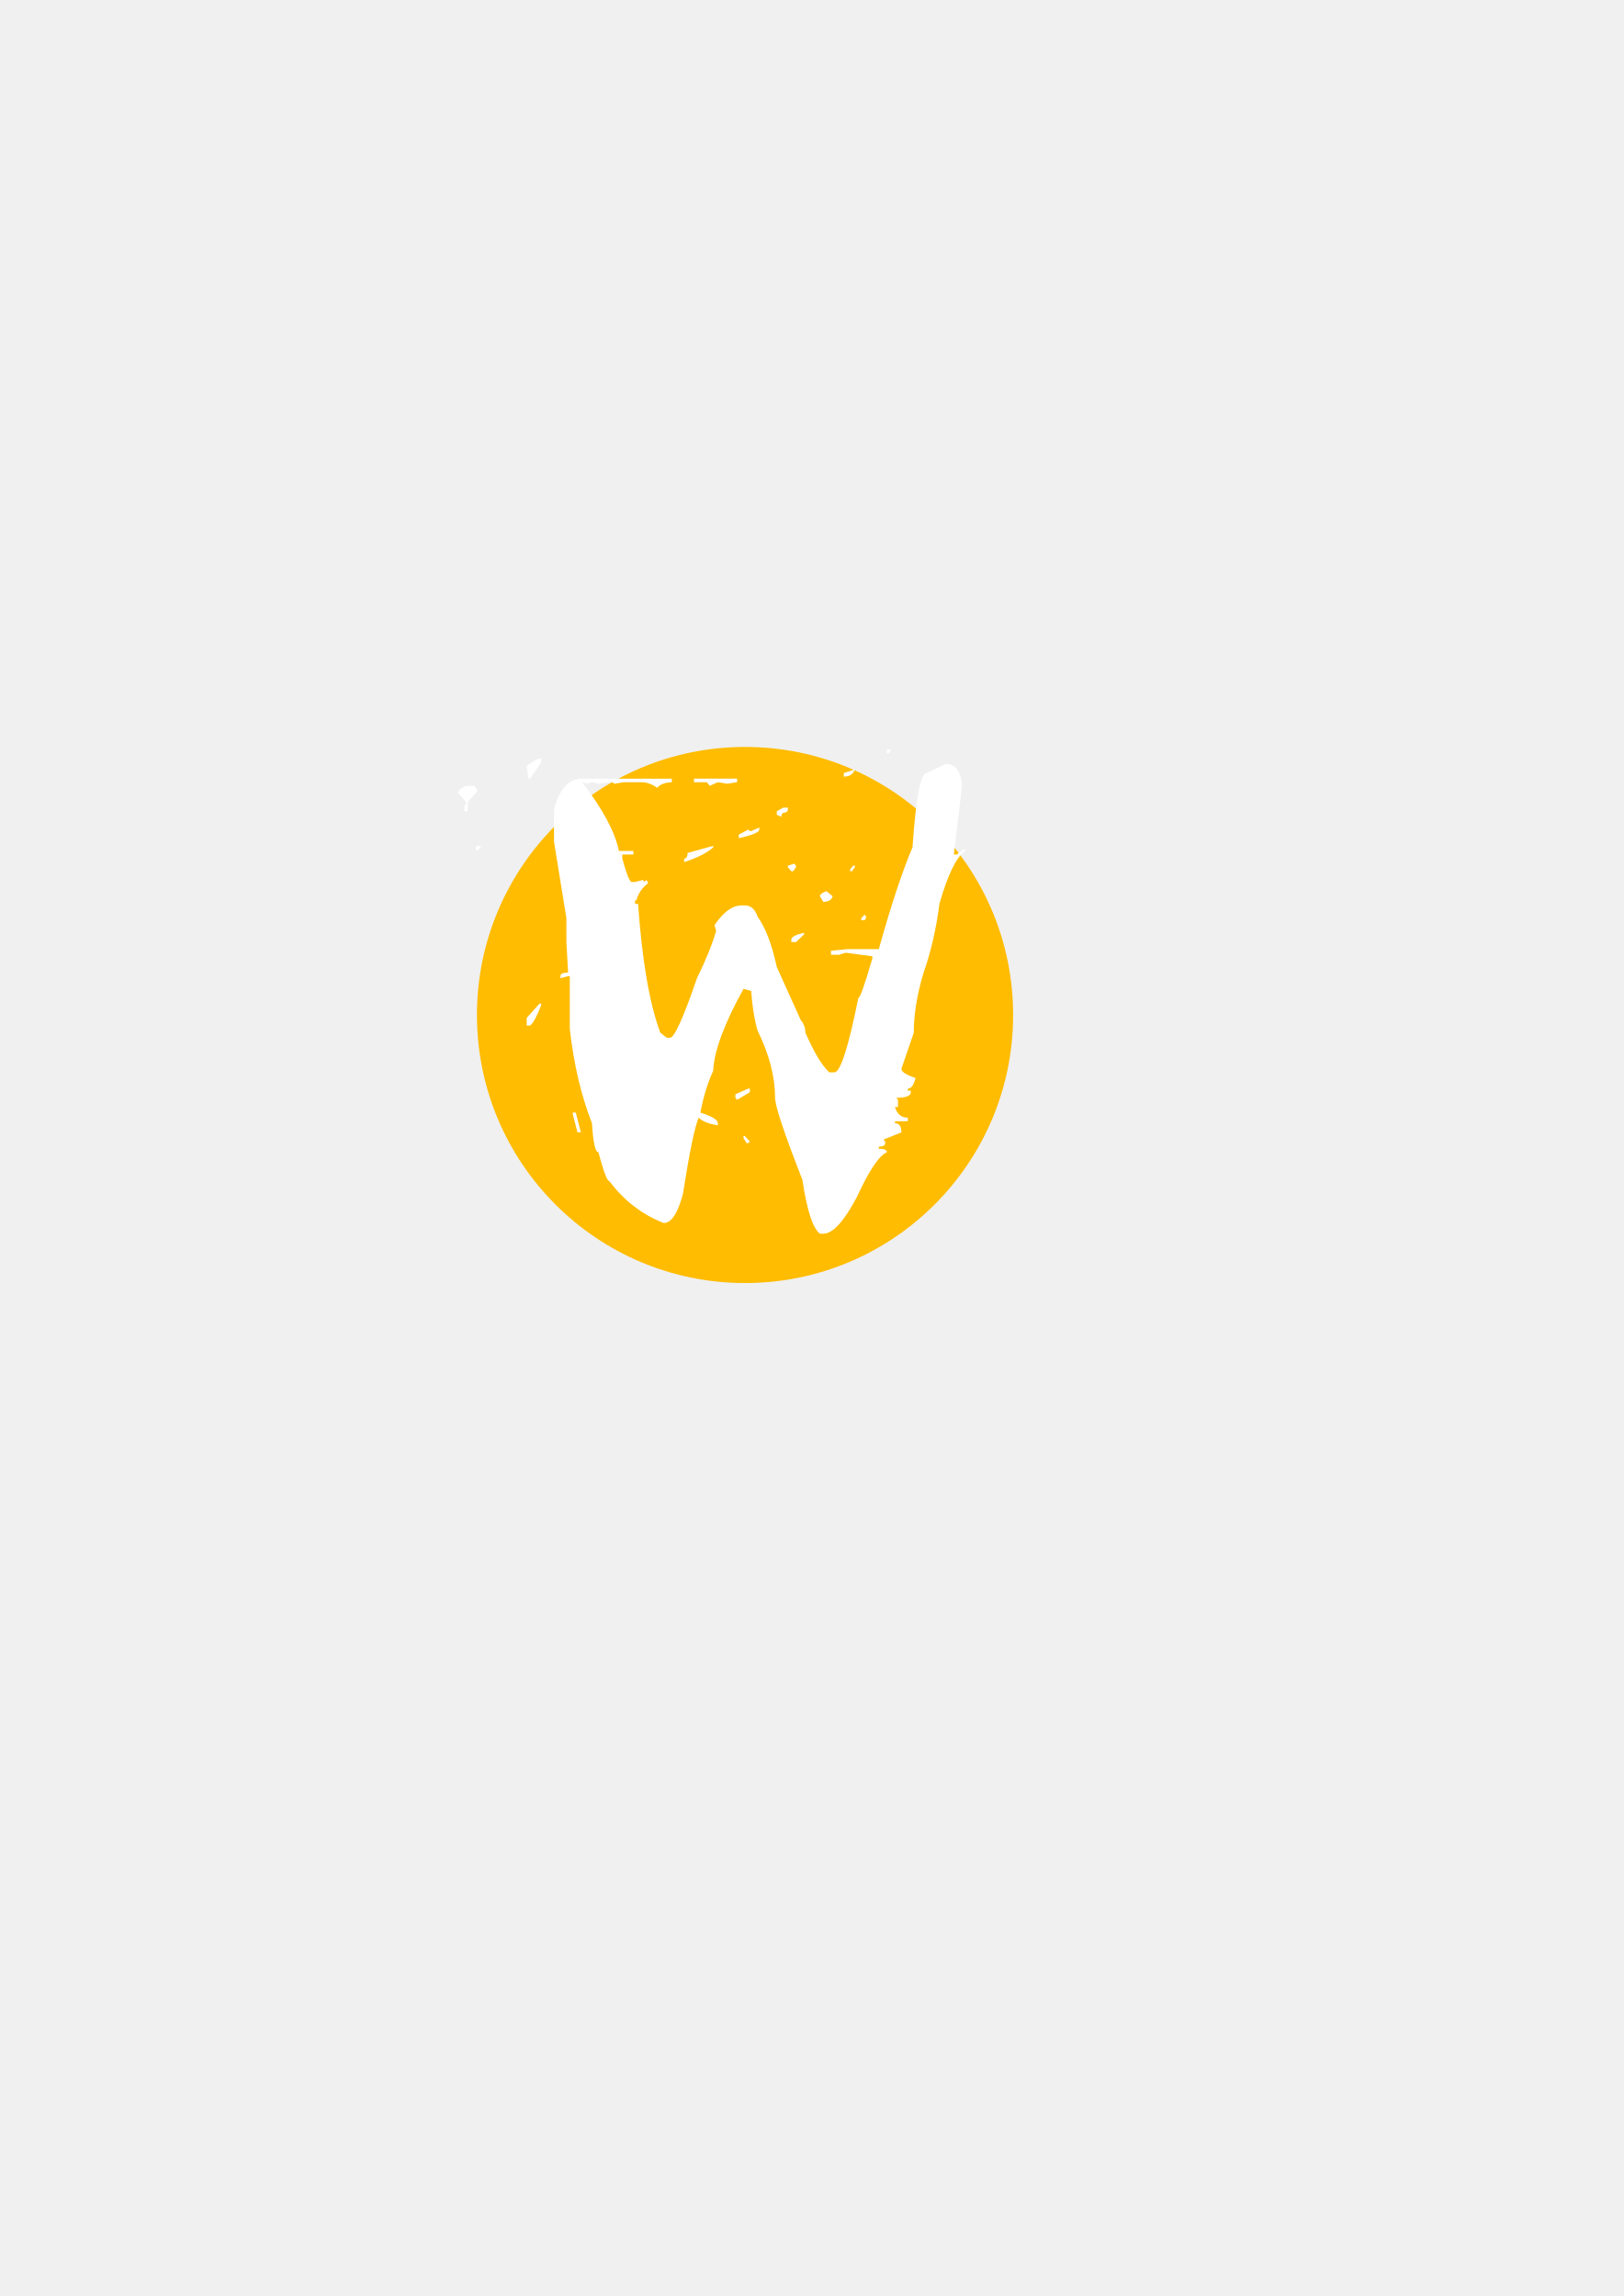
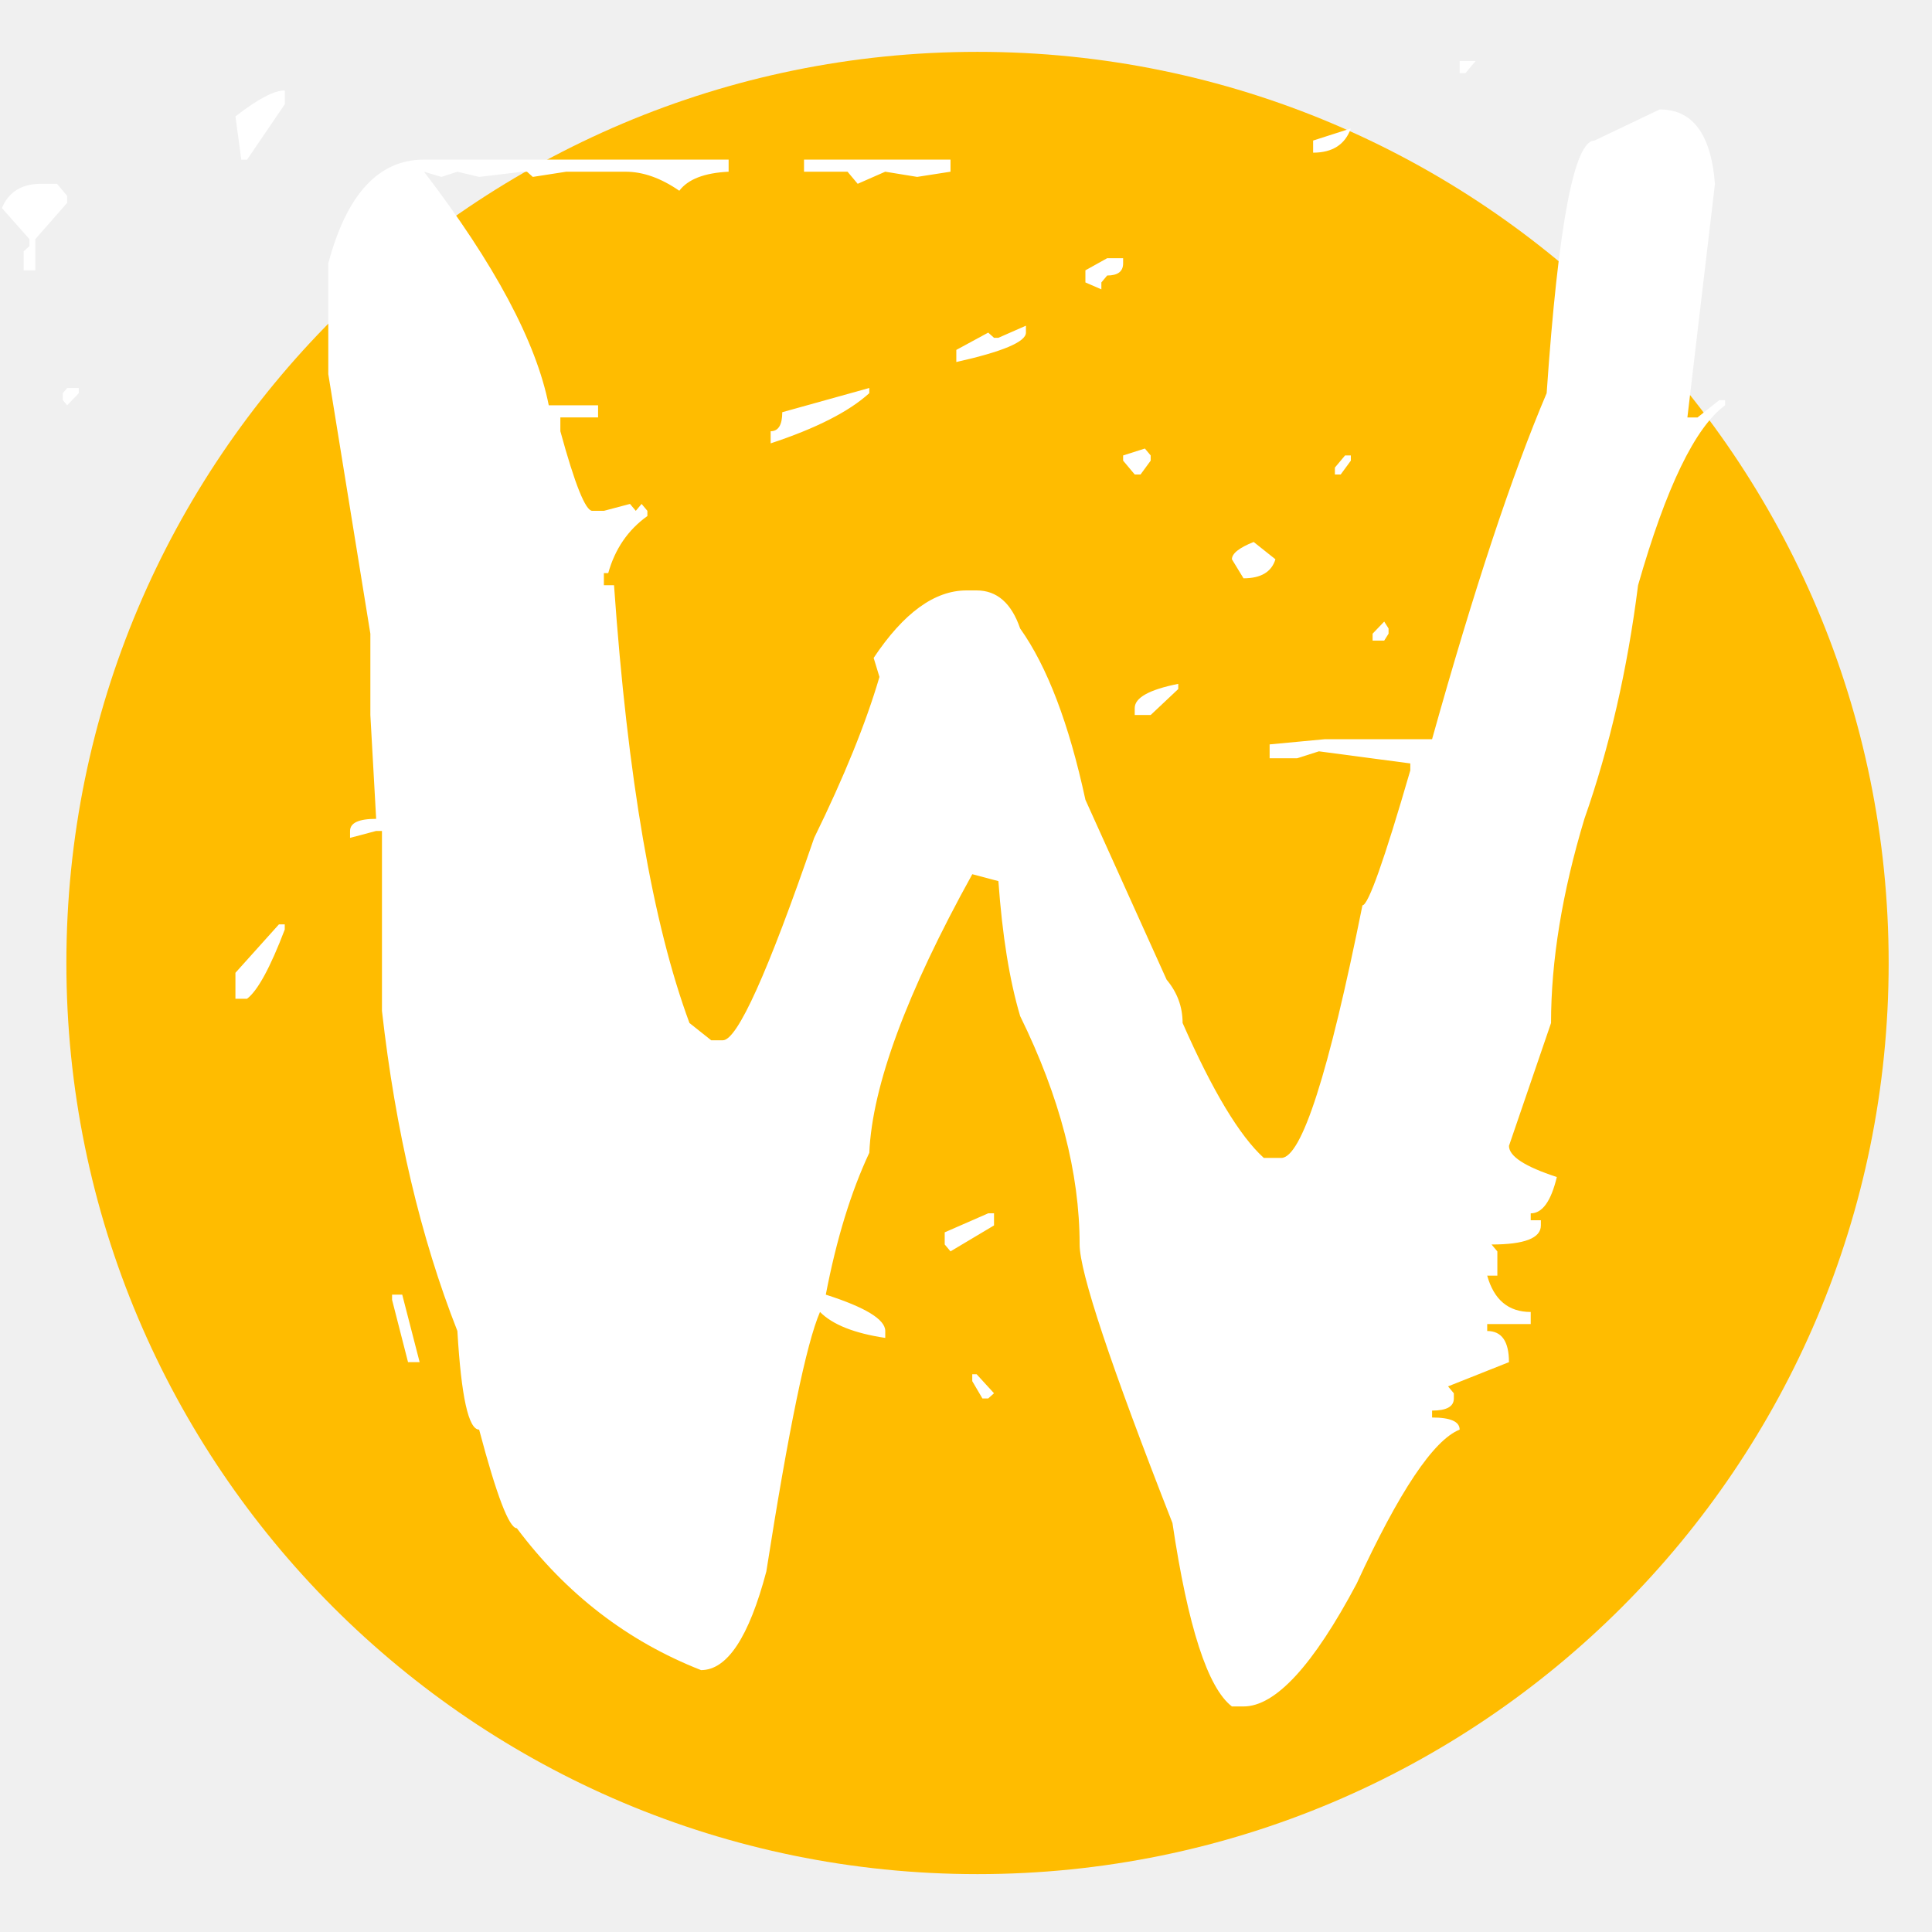
- <svg xmlns="http://www.w3.org/2000/svg" width="744.094" height="1052.362" id="svg2" version="1.1">
+ <svg xmlns="http://www.w3.org/2000/svg" width="128" height="128" id="svg2" version="1.1">
  <defs id="defs4" />
-   <g id="layer1" style="display:inline">
-     <path style="fill:#ffbc00;fill-opacity:1;stroke:none" id="path2985" d="m 464.286,465.219 a 122.857,122.857 0 1 1 -245.714,0 122.857,122.857 0 1 1 245.714,0 z" />
-     <g transform="scale(0.9155896,1.092192)" style="font-size:437.474px;font-style:normal;font-variant:normal;font-weight:bold;font-stretch:normal;line-height:125%;letter-spacing:0px;word-spacing:0px;fill:#ffffff;fill-opacity:1;stroke:none;" id="text2987">
+   <g id="layer1" style="display:inline" transform="translate(0,-924.3622)">
+     <path style="fill:#ffbc00;fill-opacity:1;stroke:none" id="path2985" d="m 464.286,465.219 a 122.857,122.857 0 1 1 -245.714,0 122.857,122.857 0 1 1 245.714,0 z" transform="matrix(0.4913461,0,0,0.4913461,-102.9967,759.5789)" />
+     <g transform="matrix(0.4498714,0,0,0.5366445,-102.9967,759.5789)" style="font-size:437.474px;font-style:normal;font-variant:normal;font-weight:bold;font-stretch:normal;line-height:125%;letter-spacing:0px;word-spacing:0px;fill:#ffffff;fill-opacity:1;stroke:none" id="text2987">
      <path d="m 443.91,314.595 2.35,0 -1.495,1.495 -0.854,0 0,-1.495 m -173.024,3.631 0,1.709 -5.554,6.836 -0.854,0 -0.854,-5.34 c 3.275,-2.136 5.696,-3.204 7.263,-3.204 m 202.503,2.35 c 4.842,1.9e-4 7.547,3.062 8.117,9.185 l -4.059,28.837 1.495,0 3.204,-2.136 0.854,0 0,0.641 c -4.415,2.706 -8.687,10.111 -12.817,22.215 -1.567,10.396 -4.201,20.008 -7.904,28.837 -3.276,9.114 -4.913,17.516 -4.913,25.206 l -6.195,15.166 c -1.7e-4,1.282 2.35,2.563 7.049,3.845 -0.855,2.991 -2.136,4.486 -3.845,4.486 l 0,0.854 1.495,0 0,0.641 c -1.7e-4,1.567 -2.421,2.35 -7.263,2.35 l 0.854,0.854 0,2.991 -1.495,0 c 0.997,2.991 3.133,4.486 6.408,4.486 l 0,1.495 -6.408,0 0,0.854 c 2.136,4e-5 3.204,1.282 3.204,3.845 l -8.972,2.991 0.854,0.854 0,0.641 c -1.6e-4,0.997 -1.068,1.495 -3.204,1.495 l 0,0.854 c 2.706,3e-5 4.058,0.498 4.059,1.495 -3.845,1.282 -8.901,7.619 -15.166,19.011 -6.408,10.111 -11.962,15.166 -16.662,15.166 l -1.709,0 c -3.56,-2.279 -6.48,-9.826 -8.758,-22.643 -9.114,-19.51 -13.671,-30.973 -13.671,-34.391 -1e-4,-8.829 -2.919,-18.228 -8.758,-28.197 -1.567,-4.415 -2.635,-9.968 -3.204,-16.662 l -3.845,-0.854 c -9.684,14.668 -14.739,26.132 -15.166,34.391 -2.706,4.842 -4.842,10.681 -6.408,17.516 5.839,1.567 8.758,3.062 8.758,4.486 l 0,0.854 c -4.557,-0.57 -7.761,-1.638 -9.612,-3.204 -1.994,3.845 -4.628,14.526 -7.904,32.042 -2.563,8.117 -5.768,12.176 -9.612,12.176 -10.823,-3.56 -19.866,-9.399 -27.128,-17.516 -1.139,2e-5 -2.991,-4.059 -5.554,-12.176 -1.566,3e-5 -2.635,-4.059 -3.204,-12.176 -5.411,-11.535 -9.114,-24.708 -11.108,-39.518 l 0,-22.215 -0.854,0 -3.845,0.854 0,-0.854 c 1e-5,-0.997 1.282,-1.495 3.845,-1.495 l -0.854,-12.817 0,-10.04 -6.195,-32.042 0,-13.671 c 2.706,-8.544 7.405,-12.816 14.098,-12.817 l 44.858,0 0,1.495 c -3.56,0.143 -5.981,0.926 -7.263,2.35 -2.706,-1.566 -5.34,-2.35 -7.904,-2.35 l -8.758,0 -4.913,0.641 -0.854,-0.641 -0.641,0 -6.408,0.641 -3.204,-0.641 -2.35,0.641 -2.563,-0.641 c 10.396,11.393 16.519,21.005 18.37,28.837 l 7.263,0 0,1.495 -5.554,0 0,1.709 c 2.136,6.551 3.703,9.826 4.699,9.826 l 1.709,0 3.845,-0.854 0.854,0.854 0.854,-0.854 0.854,0.854 0,0.641 c -2.848,1.709 -4.771,4.059 -5.767,7.049 l -0.641,0 0,1.495 1.495,0 c 1.994,23.782 5.696,41.797 11.108,54.043 l 3.204,2.136 1.709,0 c 2.136,8e-5 6.622,-8.331 13.457,-24.992 4.415,-7.547 7.619,-14.169 9.612,-19.866 l -0.854,-2.35 c 4.415,-5.554 8.972,-8.331 13.671,-8.331 l 1.495,0 c 2.99,1.4e-4 5.127,1.567 6.408,4.699 3.987,4.7 7.191,11.749 9.612,21.147 l 11.962,22.215 c 1.566,1.567 2.35,3.347 2.35,5.34 4.414,8.402 8.402,13.956 11.962,16.662 l 2.563,0 c 2.99,6e-5 6.978,-10.396 11.962,-31.187 0.854,9e-5 3.204,-5.554 7.049,-16.662 l 0,-0.854 -13.457,-1.495 -3.204,0.854 -4.059,0 0,-1.709 8.117,-0.641 15.807,0 c 6.123,-18.37 11.748,-32.611 16.875,-42.722 1.709,-20.791 4.058,-31.187 7.049,-31.187 l 9.612,-3.845 m -45.499,2.35 c -0.855,1.994 -2.706,2.991 -5.554,2.991 l 0,-1.495 5.554,-1.495 m -80.531,3.845 21.575,0 0,1.495 -4.913,0.641 -4.699,-0.641 -4.059,1.495 -1.495,-1.495 -6.408,0 0,-1.495 m -112.359,2.991 2.35,0 1.495,1.495 0,0.854 -4.699,4.486 0,3.845 -1.709,0 0,-2.35 0.854,-0.641 0,-0.854 -4.059,-3.845 c 0.997,-1.994 2.919,-2.99 5.767,-2.991 m 157.004,9.185 2.35,0 0,0.641 c -1.1e-4,0.997 -0.783,1.495 -2.35,1.495 l -0.854,0.854 0,0.854 -2.35,-0.854 0,-1.495 3.204,-1.495 m -11.962,8.331 0,0.854 c -1e-4,1.139 -3.418,2.35 -10.253,3.631 l 0,-1.495 4.699,-2.136 0.854,0.641 0.641,0 4.059,-1.495 m -139.488,7.69 0,0.641 -1.709,1.495 -0.641,-0.641 0,-0.854 0.641,-0.641 1.709,0 m 116.418,0 0,0.641 c -2.991,2.279 -7.832,4.344 -14.525,6.195 l 0,-1.495 c 1.139,1.5e-4 1.709,-0.783 1.709,-2.35 l 12.817,-2.991 m 40.586,7.476 0.854,0.854 0,0.641 -1.495,1.709 -0.854,0 -1.709,-1.709 0,-0.641 3.204,-0.854 m 29.478,0.854 0.854,0 0,0.641 -1.495,1.709 -0.854,0 0,-0.854 1.495,-1.495 m -13.457,10.681 3.204,2.136 c -0.57,1.567 -2.136,2.35 -4.699,2.35 l -1.709,-2.35 c -1.3e-4,-0.712 1.068,-1.424 3.204,-2.136 m 19.225,9.826 0.641,0.854 0,0.641 -0.641,0.854 -1.709,0 0,-0.854 1.709,-1.495 m -30.333,7.69 0,0.641 -4.059,3.204 -2.35,0 0,-0.854 c -1.1e-4,-1.282 2.136,-2.278 6.408,-2.991 m -132.438,29.692 0.854,0 0,0.641 c -2.136,4.7 -3.987,7.548 -5.554,8.544 l -1.709,0 0,-3.204 6.408,-5.981 m 104.455,35.673 0.854,0 0,1.495 -6.408,3.204 -0.854,-0.854 0,-1.495 6.408,-2.35 m -87.794,10.04 1.495,0 2.563,8.331 -1.709,0 -2.35,-7.69 0,-0.641 m 85.444,9.826 0.641,0 2.563,2.35 -0.854,0.641 -0.854,0 -1.495,-2.136 0,-0.854" id="path2986" />
    </g>
  </g>
</svg>
